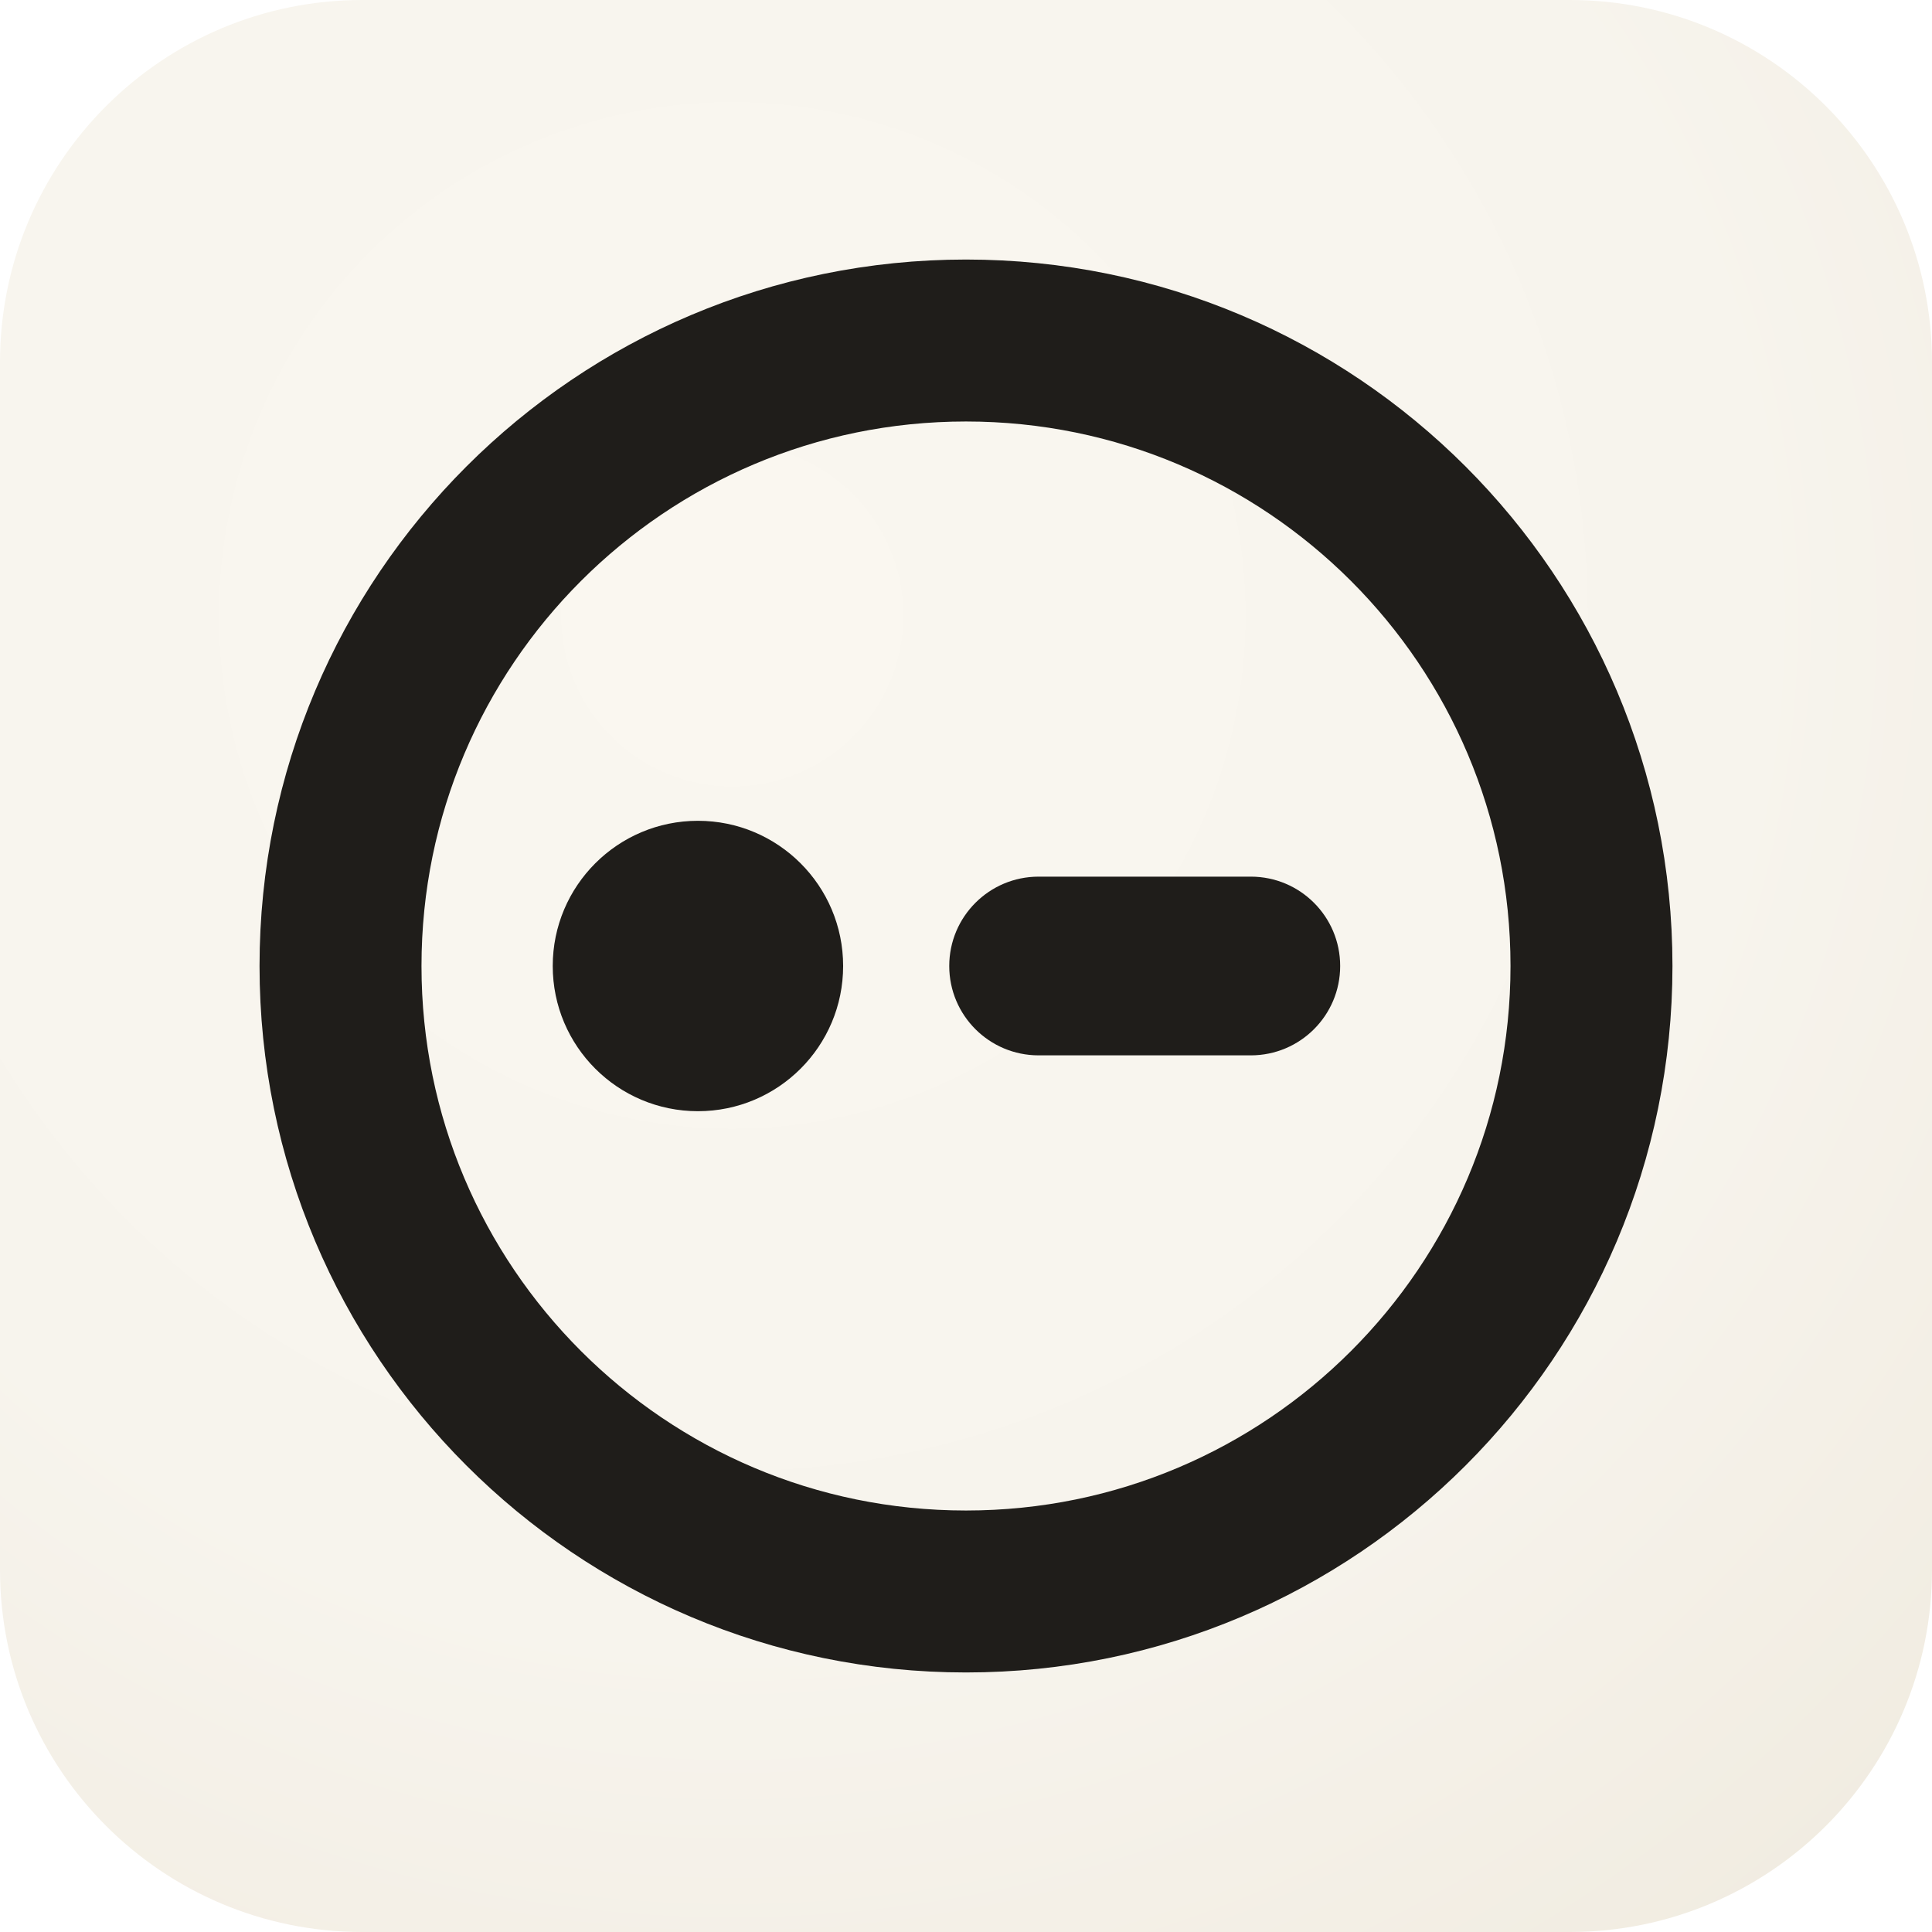
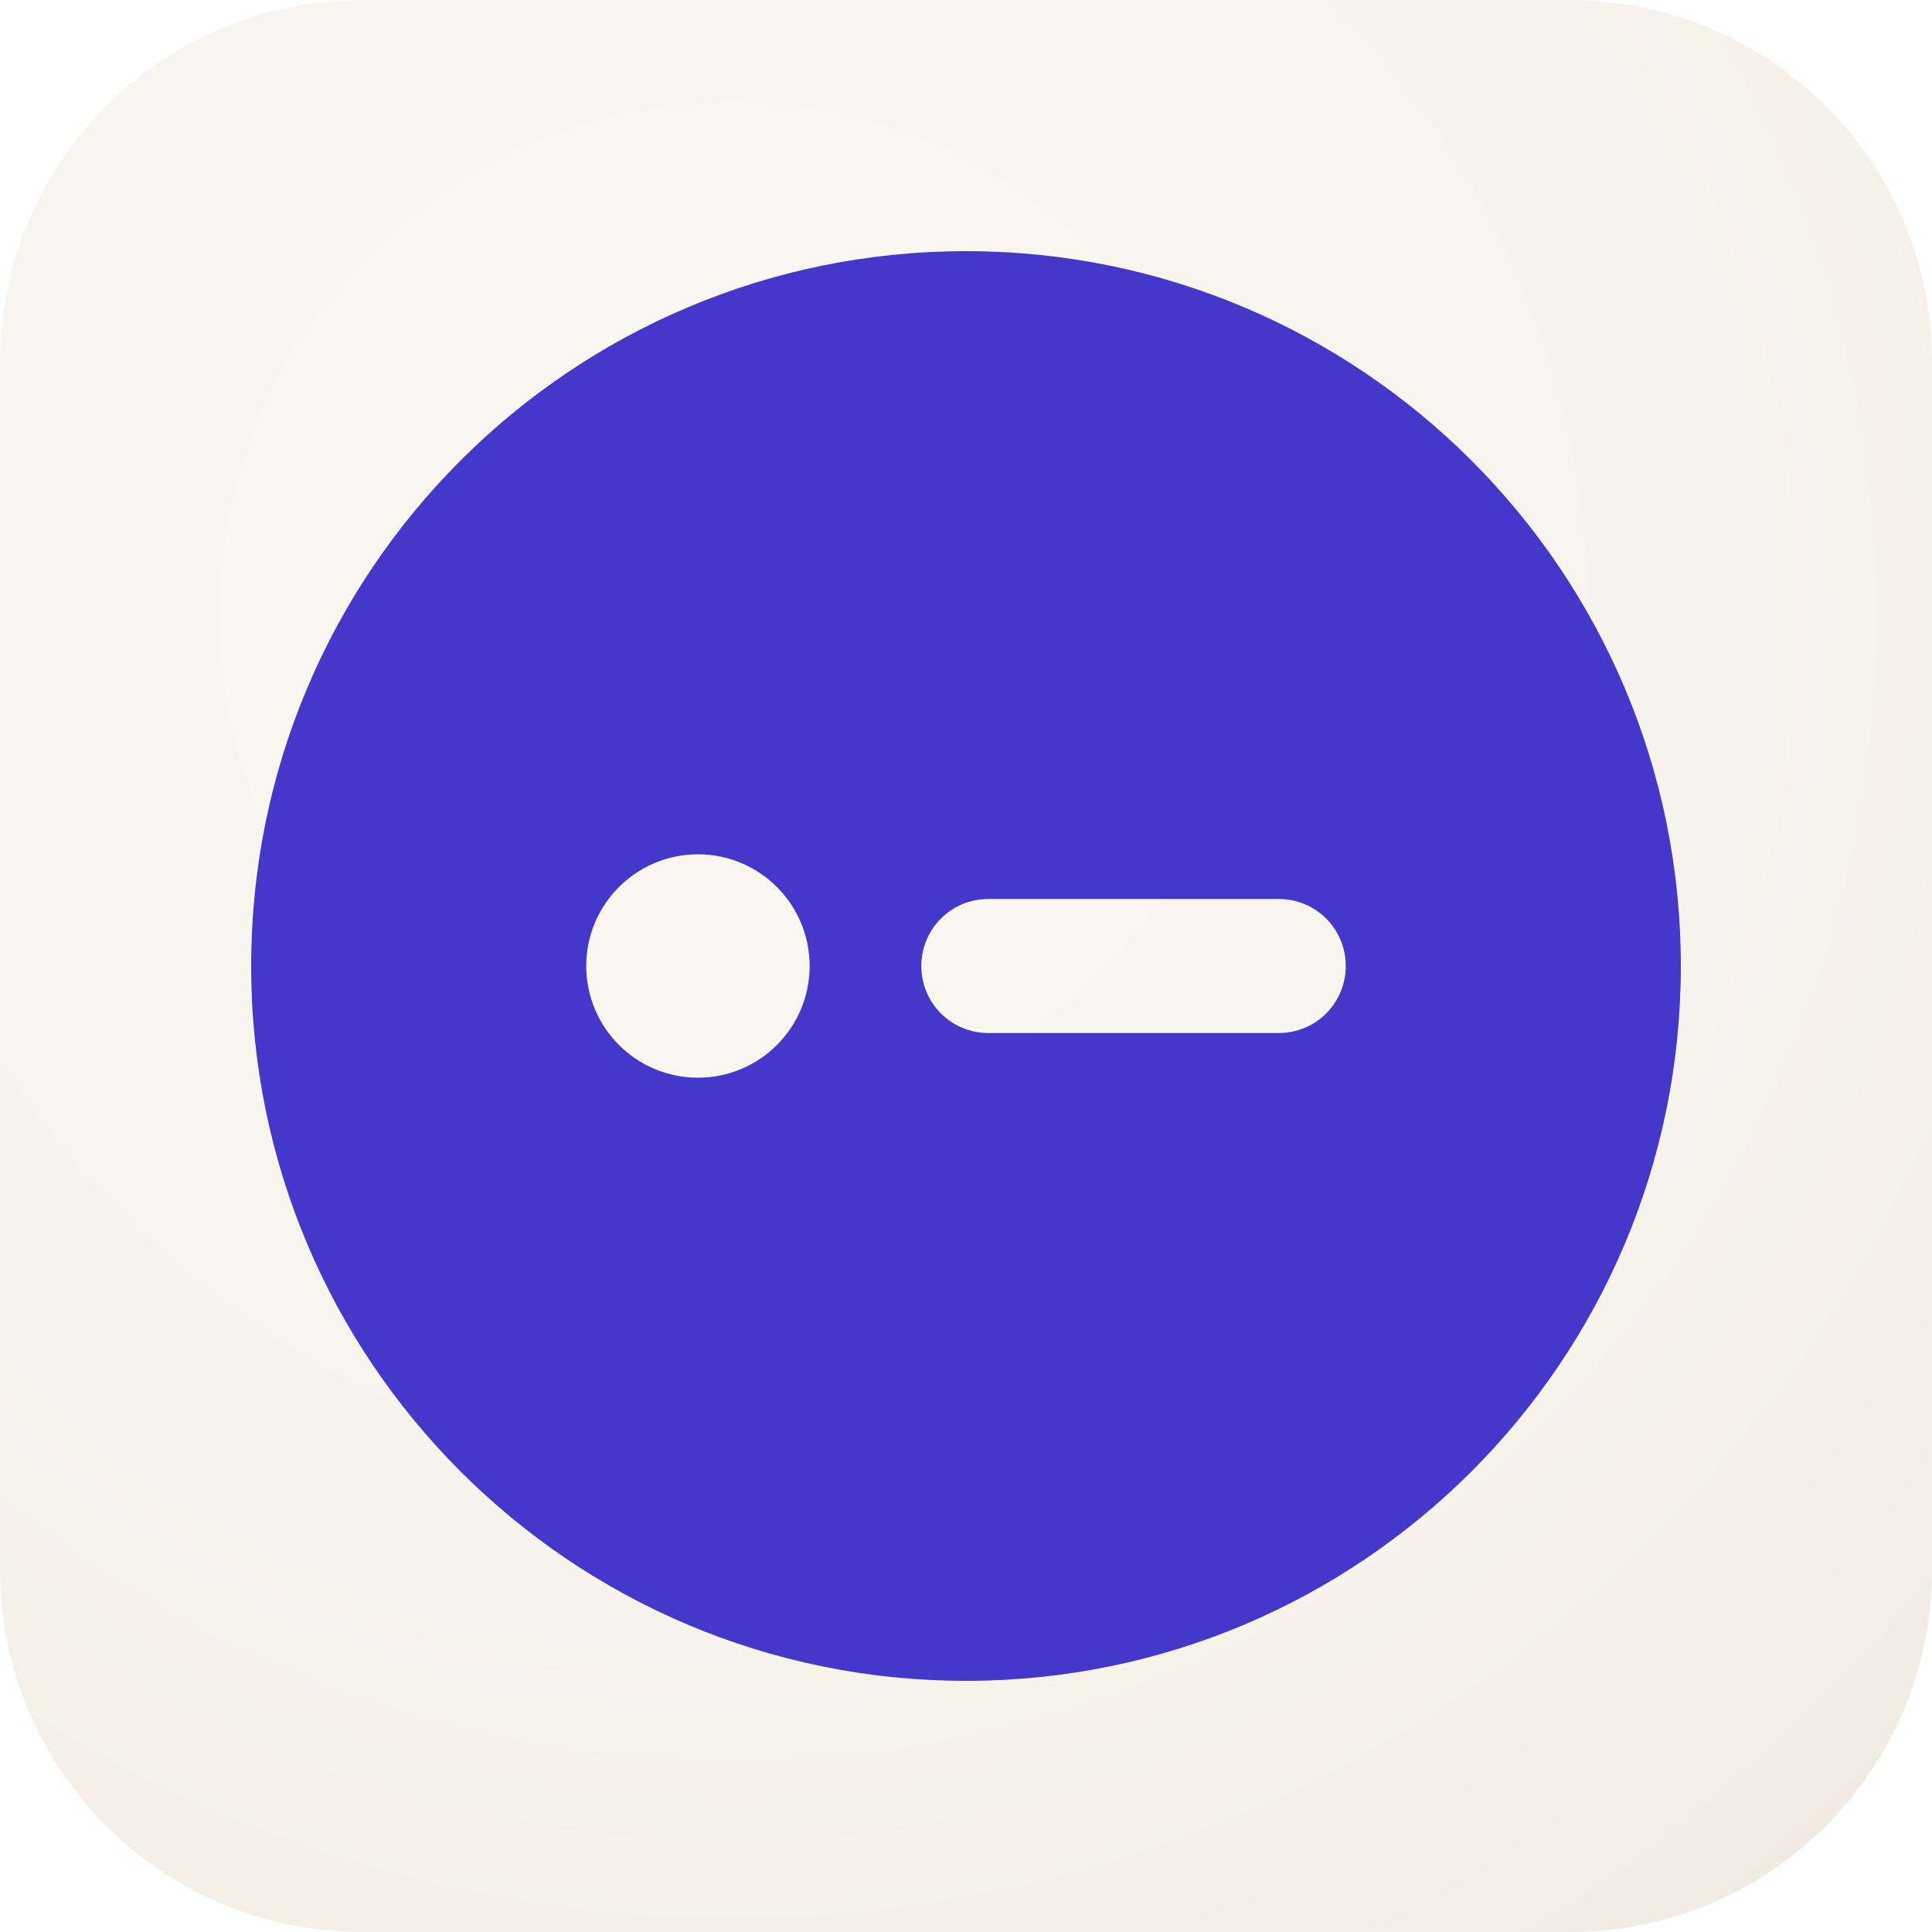
<svg xmlns="http://www.w3.org/2000/svg" viewBox="0 0 512 512" width="512" height="512" role="img" aria-label="Pointliner">
  <defs>
    <radialGradient id="paper" cx="38%" cy="32%" r="85%">
      <stop offset="0%" stop-color="#faf7f0" />
      <stop offset="62%" stop-color="#f7f4ed" />
      <stop offset="100%" stop-color="#f1ece1" />
    </radialGradient>
  </defs>
  <rect width="512" height="512" rx="96" fill="url(#paper)" />
-   <g transform="translate(256 256) scale(0.74) translate(-256 -256)" fill="none">
-     <circle cx="256" cy="256" r="224" fill="none" stroke="#1f1d1a" stroke-width="58" />
-     <circle cx="160" cy="256" r="52" fill="#1f1d1a" />
-     <rect x="250" y="224" width="140" height="64" rx="32" fill="#1f1d1a" />
+   <g transform="translate(256 256) scale(0.74) translate(-256 -256)">
+     <path fill="#4338ca" fill-rule="evenodd" d="M256 512A256 256 0 1 0 256 0a256 256 0 1 0 0 512zM160 216a40 40 0 1 1 0 80 40 40 0 0 1 0-80zm104 16h104c13.3 0 24 10.7 24 24s-10.7 24-24 24H264c-13.3 0-24-10.7-24-24s10.7-24 24-24z" />
  </g>
</svg>
